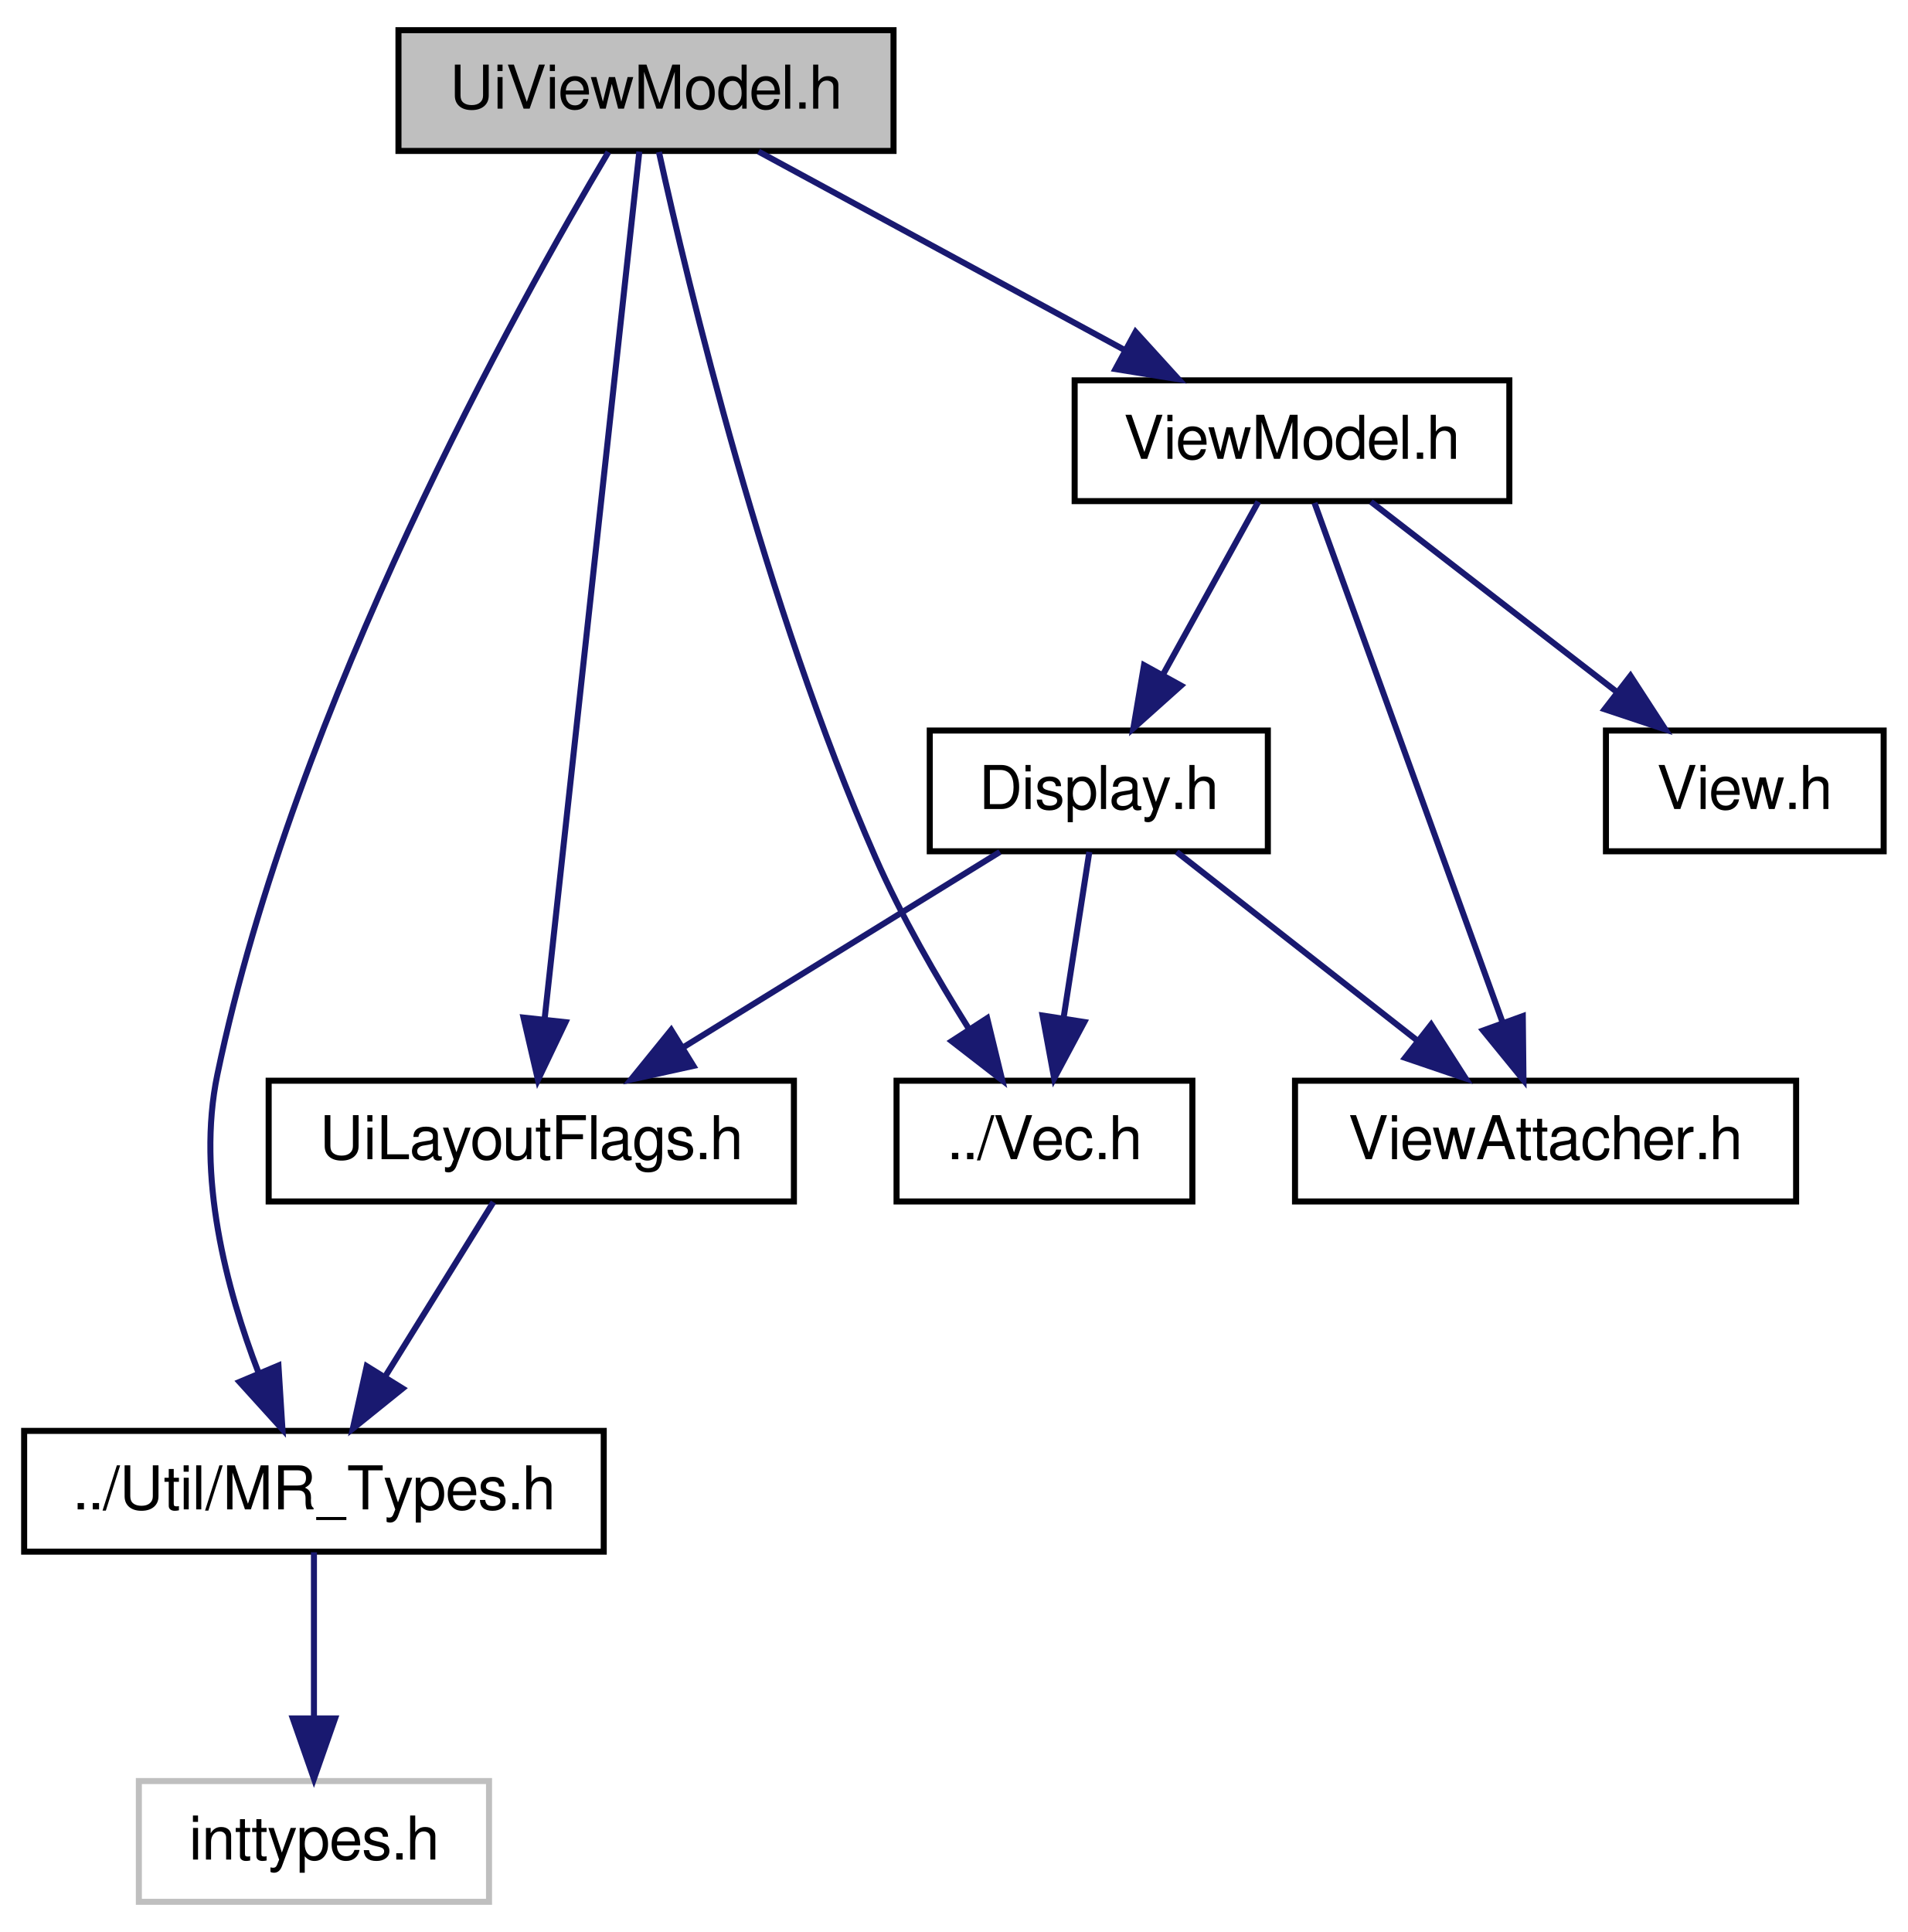
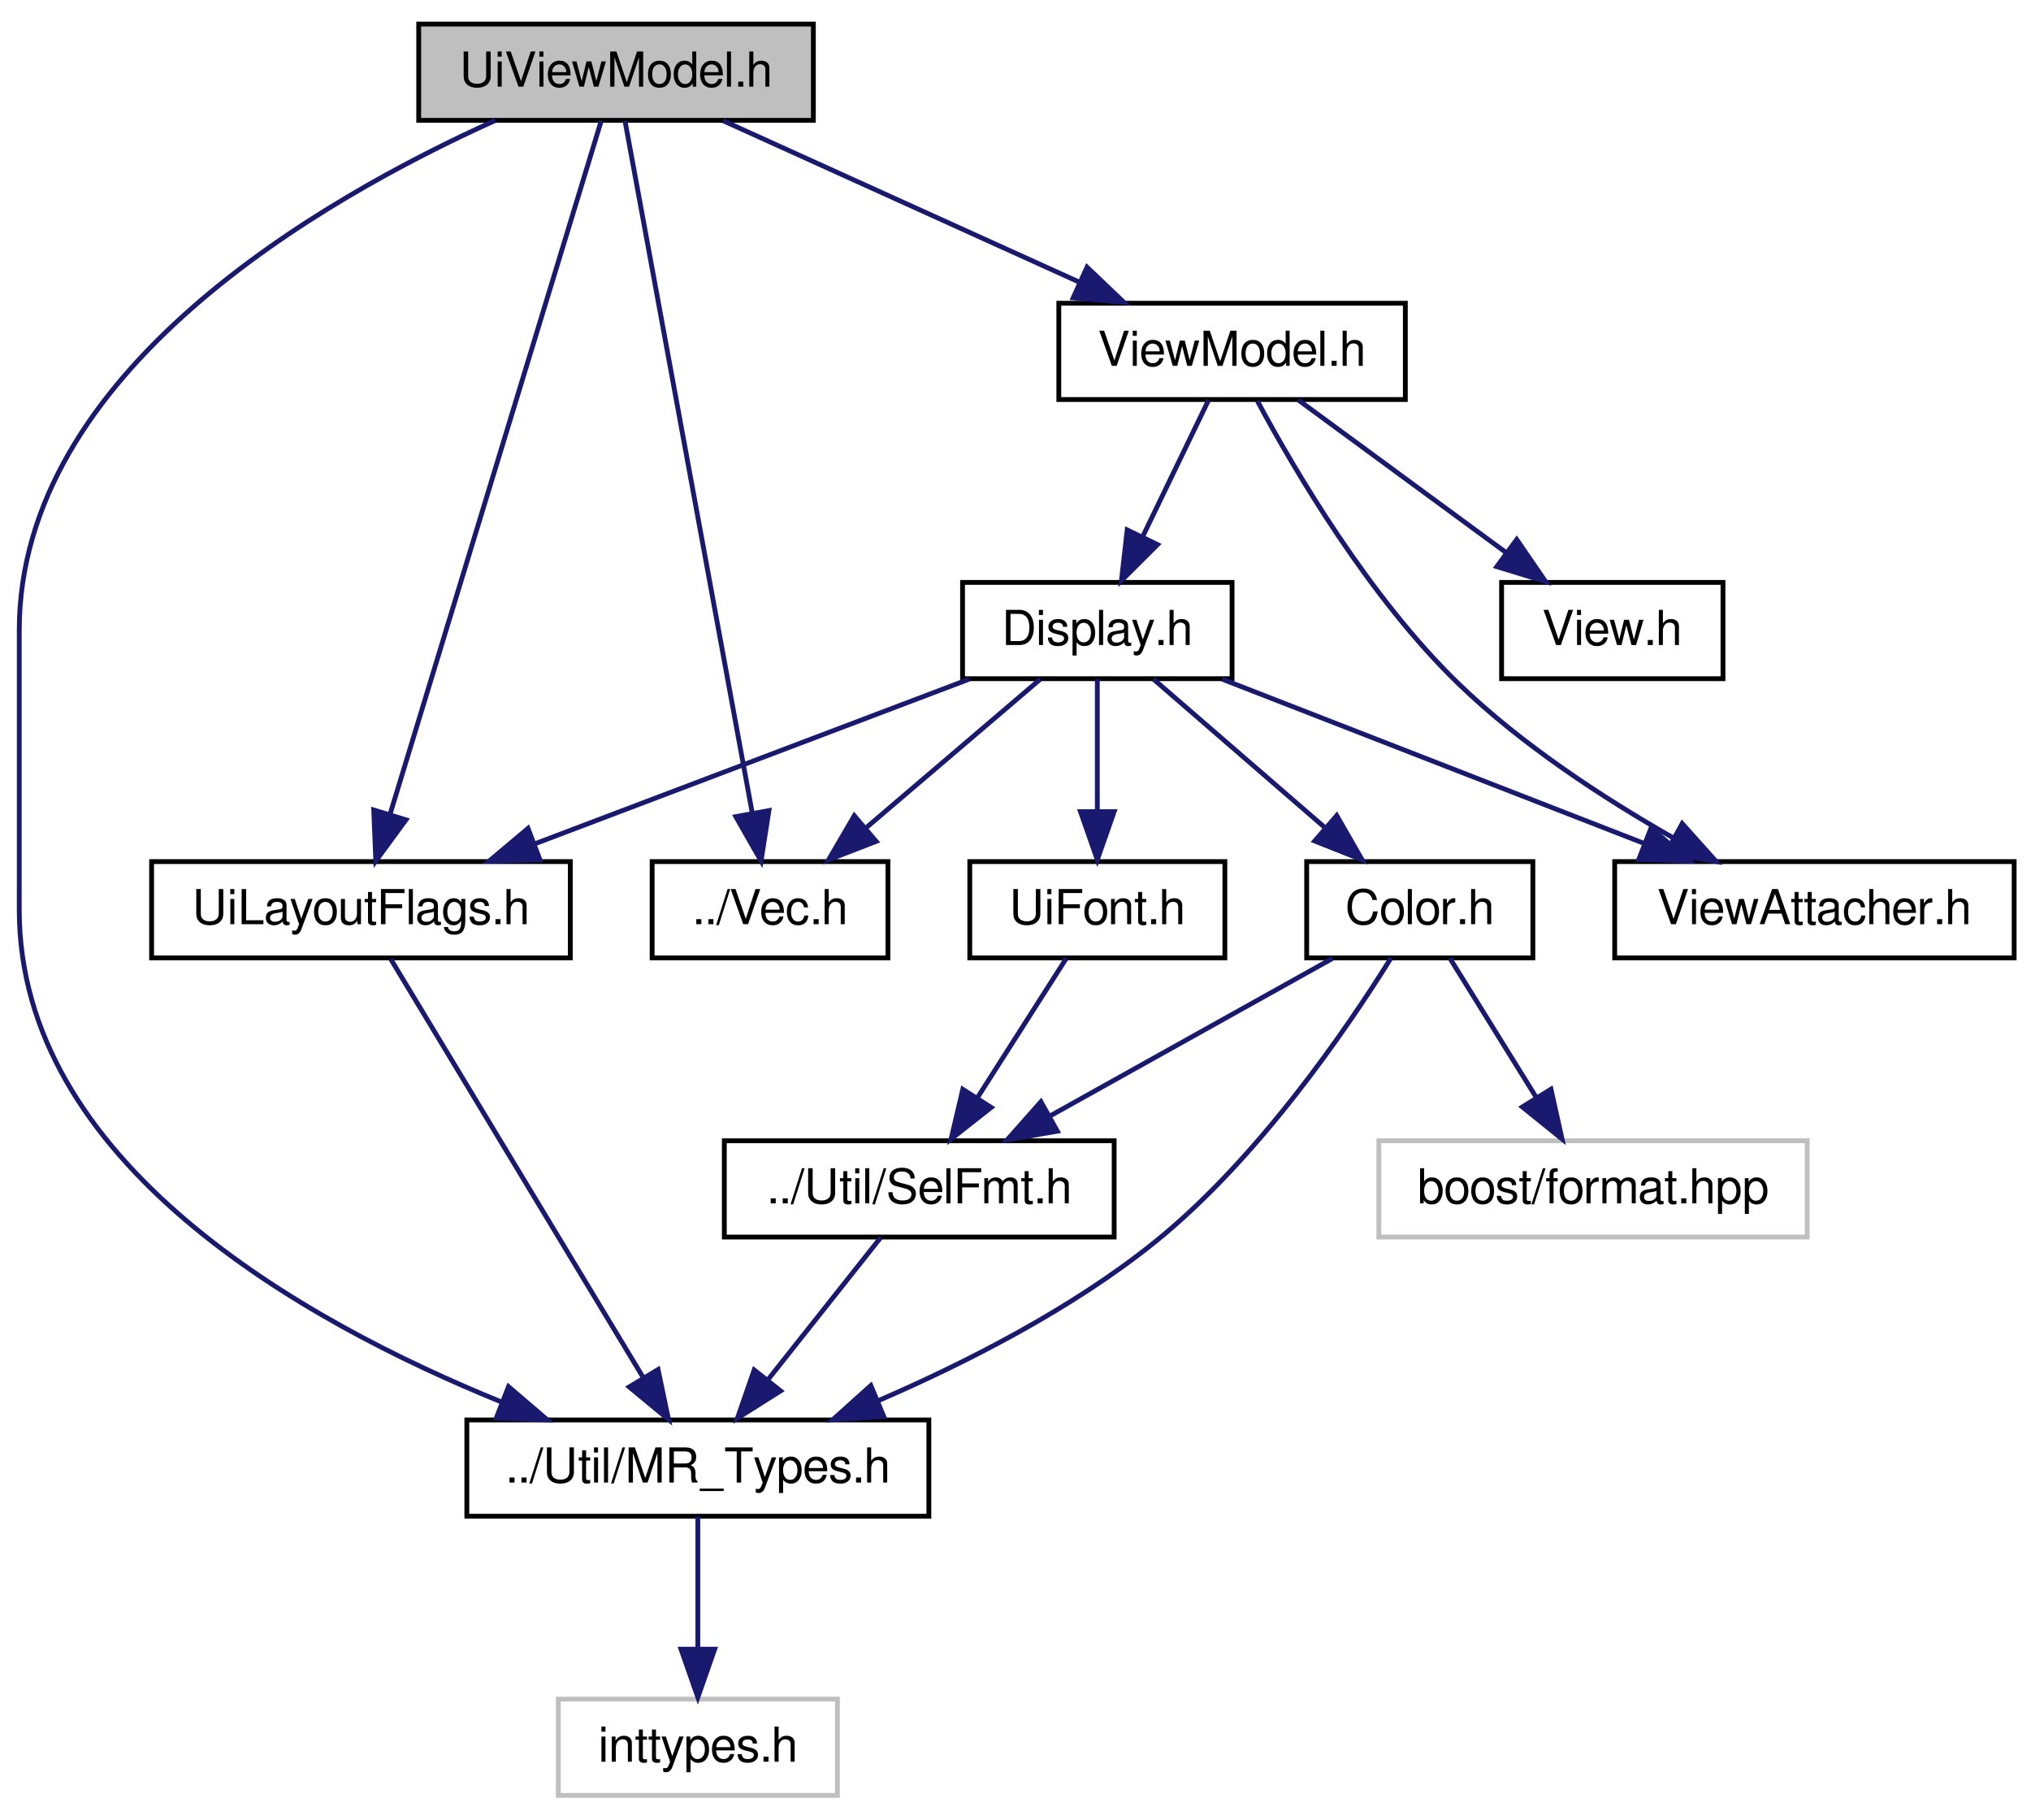
- <svg xmlns="http://www.w3.org/2000/svg" xmlns:xlink="http://www.w3.org/1999/xlink" width="316pt" height="320pt" viewBox="0.00 0.00 316.00 320.00">
-   <g id="graph1" class="graph" transform="scale(1 1) rotate(0) translate(4 316)">
+ <svg xmlns="http://www.w3.org/2000/svg" xmlns:xlink="http://www.w3.org/1999/xlink" width="422pt" height="378pt" viewBox="0.00 0.00 422.00 378.00">
+   <g id="graph1" class="graph" transform="scale(1 1) rotate(0) translate(4 374)">
    <g id="node1" class="node">
-       <polygon fill="#bfbfbf" stroke="black" points="62,-291 62,-311 144,-311 144,-291 62,-291" />
-       <text text-anchor="middle" x="103" y="-298" font-family="FreeSans" font-size="10.00">UiViewModel.h</text>
+       <polygon fill="#bfbfbf" stroke="black" points="83,-349 83,-369 165,-369 165,-349 83,-349" />
+       <text text-anchor="middle" x="124" y="-356" font-family="FreeSans" font-size="10.00">UiViewModel.h</text>
    </g>
    <g id="node3" class="node">
      <a xlink:href="_m_r___types_8h.html" target="_top" xlink:title="../Util/MR_Types.h">
-         <polygon fill="none" stroke="black" points="0,-59 0,-79 96,-79 96,-59 0,-59" />
-         <text text-anchor="middle" x="48" y="-66" font-family="FreeSans" font-size="10.00">../Util/MR_Types.h</text>
+         <polygon fill="none" stroke="black" points="93,-59 93,-79 189,-79 189,-59 93,-59" />
+         <text text-anchor="middle" x="141" y="-66" font-family="FreeSans" font-size="10.00">../Util/MR_Types.h</text>
      </a>
    </g>
    <g id="edge2" class="edge">
-       <path fill="none" stroke="midnightblue" d="M96.774,-290.821C81.936,-265.894 44.78,-199.342 32,-138 28.522,-121.308 33.506,-102.456 38.805,-88.68" />
-       <polygon fill="midnightblue" stroke="midnightblue" points="42.119,-89.829 42.784,-79.255 35.67,-87.107 42.119,-89.829" />
+       <path fill="none" stroke="midnightblue" d="M98.907,-348.975C62.674,-332.648 0,-296.652 0,-243 0,-243 0,-243 0,-185 0,-132.654 58.671,-99.572 100.32,-82.683" />
+       <polygon fill="midnightblue" stroke="midnightblue" points="101.658,-85.919 109.708,-79.03 99.119,-79.395 101.658,-85.919" />
    </g>
    <g id="node7" class="node">
      <a xlink:href="_vec_8h.html" target="_top" xlink:title="../Vec.h">
-         <polygon fill="none" stroke="black" points="144.5,-117 144.5,-137 193.5,-137 193.5,-117 144.5,-117" />
-         <text text-anchor="middle" x="169" y="-124" font-family="FreeSans" font-size="10.00">../Vec.h</text>
+         <polygon fill="none" stroke="black" points="131.5,-175 131.5,-195 180.5,-195 180.5,-175 131.5,-175" />
+         <text text-anchor="middle" x="156" y="-182" font-family="FreeSans" font-size="10.00">../Vec.h</text>
      </a>
    </g>
    <g id="edge6" class="edge">
-       <path fill="none" stroke="midnightblue" d="M105.145,-290.821C109.962,-268.876 122.669,-215.719 141,-174 145.275,-164.271 151.162,-154.067 156.435,-145.663" />
-       <polygon fill="midnightblue" stroke="midnightblue" points="159.509,-147.356 162.009,-137.061 153.634,-143.55 159.509,-147.356" />
+       <path fill="none" stroke="midnightblue" d="M125.859,-348.893C130.984,-321.023 145.393,-242.675 152.264,-205.313" />
+       <polygon fill="midnightblue" stroke="midnightblue" points="155.77,-205.603 154.136,-195.135 148.885,-204.337 155.77,-205.603" />
    </g>
    <g id="node9" class="node">
      <a xlink:href="_ui_layout_flags_8h.html" target="_top" xlink:title="UiLayoutFlags.h">
-         <polygon fill="none" stroke="black" points="40.5,-117 40.5,-137 127.5,-137 127.5,-117 40.5,-117" />
-         <text text-anchor="middle" x="84" y="-124" font-family="FreeSans" font-size="10.00">UiLayoutFlags.h</text>
+         <polygon fill="none" stroke="black" points="27.5,-175 27.5,-195 114.5,-195 114.5,-175 27.5,-175" />
+         <text text-anchor="middle" x="71" y="-182" font-family="FreeSans" font-size="10.00">UiLayoutFlags.h</text>
      </a>
    </g>
    <g id="edge8" class="edge">
-       <path fill="none" stroke="midnightblue" d="M101.896,-290.893C98.853,-263.023 90.298,-184.675 86.218,-147.313" />
-       <polygon fill="midnightblue" stroke="midnightblue" points="89.672,-146.696 85.107,-137.135 82.713,-147.456 89.672,-146.696" />
+       <path fill="none" stroke="midnightblue" d="M120.921,-348.893C112.396,-320.903 88.362,-241.999 77.041,-204.832" />
+       <polygon fill="midnightblue" stroke="midnightblue" points="80.349,-203.681 74.087,-195.135 73.653,-205.721 80.349,-203.681" />
    </g>
    <g id="node12" class="node">
      <a xlink:href="_view_model_8h.html" target="_top" xlink:title="ViewModel.h">
-         <polygon fill="none" stroke="black" points="174,-233 174,-253 246,-253 246,-233 174,-233" />
-         <text text-anchor="middle" x="210" y="-240" font-family="FreeSans" font-size="10.00">ViewModel.h</text>
+         <polygon fill="none" stroke="black" points="216,-291 216,-311 288,-311 288,-291 216,-291" />
+         <text text-anchor="middle" x="252" y="-298" font-family="FreeSans" font-size="10.00">ViewModel.h</text>
      </a>
    </g>
    <g id="edge12" class="edge">
-       <path fill="none" stroke="midnightblue" d="M121.638,-290.897C138.412,-281.804 163.286,-268.322 182.372,-257.976" />
-       <polygon fill="midnightblue" stroke="midnightblue" points="184.093,-261.024 191.217,-253.182 180.757,-254.87 184.093,-261.024" />
+       <path fill="none" stroke="midnightblue" d="M146.296,-348.897C166.727,-339.639 197.203,-325.83 220.189,-315.415" />
+       <polygon fill="midnightblue" stroke="midnightblue" points="221.866,-318.497 229.53,-311.182 218.977,-312.121 221.866,-318.497" />
    </g>
    <g id="node5" class="node">
-       <polygon fill="none" stroke="#bfbfbf" points="19,-1 19,-21 77,-21 77,-1 19,-1" />
-       <text text-anchor="middle" x="48" y="-8" font-family="FreeSans" font-size="10.00">inttypes.h</text>
+       <polygon fill="none" stroke="#bfbfbf" points="112,-1 112,-21 170,-21 170,-1 112,-1" />
+       <text text-anchor="middle" x="141" y="-8" font-family="FreeSans" font-size="10.00">inttypes.h</text>
    </g>
    <g id="edge4" class="edge">
-       <path fill="none" stroke="midnightblue" d="M48,-58.897C48,-51.339 48,-40.748 48,-31.446" />
-       <polygon fill="midnightblue" stroke="midnightblue" points="51.5,-31.378 48,-21.378 44.5,-31.378 51.5,-31.378" />
+       <path fill="none" stroke="midnightblue" d="M141,-58.897C141,-51.339 141,-40.748 141,-31.446" />
+       <polygon fill="midnightblue" stroke="midnightblue" points="144.5,-31.378 141,-21.378 137.5,-31.378 144.5,-31.378" />
    </g>
    <g id="edge10" class="edge">
-       <path fill="none" stroke="midnightblue" d="M77.729,-116.897C72.783,-108.928 65.744,-97.587 59.757,-87.941" />
-       <polygon fill="midnightblue" stroke="midnightblue" points="62.689,-86.028 54.441,-79.378 56.741,-89.72 62.689,-86.028" />
+       <path fill="none" stroke="midnightblue" d="M77.212,-174.706C88.969,-155.223 114.629,-112.7 129.574,-87.934" />
+       <polygon fill="midnightblue" stroke="midnightblue" points="132.732,-89.476 134.902,-79.106 126.738,-85.859 132.732,-89.476" />
    </g>
    <g id="node14" class="node">
      <a xlink:href="_display_8h.html" target="_top" xlink:title="Display.h">
-         <polygon fill="none" stroke="black" points="150,-175 150,-195 206,-195 206,-175 150,-175" />
-         <text text-anchor="middle" x="178" y="-182" font-family="FreeSans" font-size="10.00">Display.h</text>
+         <polygon fill="none" stroke="black" points="196,-233 196,-253 252,-253 252,-233 196,-233" />
+         <text text-anchor="middle" x="224" y="-240" font-family="FreeSans" font-size="10.00">Display.h</text>
      </a>
    </g>
    <g id="edge14" class="edge">
-       <path fill="none" stroke="midnightblue" d="M204.426,-232.897C200.075,-225.01 193.901,-213.821 188.615,-204.24" />
-       <polygon fill="midnightblue" stroke="midnightblue" points="191.621,-202.443 183.726,-195.378 185.492,-205.824 191.621,-202.443" />
+       <path fill="none" stroke="midnightblue" d="M247.123,-290.897C243.355,-283.093 238.026,-272.054 233.433,-262.54" />
+       <polygon fill="midnightblue" stroke="midnightblue" points="236.509,-260.861 229.01,-253.378 230.205,-263.905 236.509,-260.861" />
    </g>
-     <g id="node18" class="node">
+     <g id="node29" class="node">
      <a xlink:href="_view_attacher_8h.html" target="_top" xlink:title="ViewAttacher.h">
-         <polygon fill="none" stroke="black" points="210.5,-117 210.5,-137 293.5,-137 293.5,-117 210.5,-117" />
-         <text text-anchor="middle" x="252" y="-124" font-family="FreeSans" font-size="10.00">ViewAttacher.h</text>
+         <polygon fill="none" stroke="black" points="331.5,-175 331.5,-195 414.5,-195 414.5,-175 331.5,-175" />
+         <text text-anchor="middle" x="373" y="-182" font-family="FreeSans" font-size="10.00">ViewAttacher.h</text>
+       </a>
+     </g>
+     <g id="edge38" class="edge">
+       <path fill="none" stroke="midnightblue" d="M257.269,-290.685C264.983,-276.296 280.466,-249.948 299,-232 312.094,-219.32 329.133,-208.217 343.559,-199.991" />
+       <polygon fill="midnightblue" stroke="midnightblue" points="345.525,-202.905 352.595,-195.014 342.147,-196.773 345.525,-202.905" />
+     </g>
+     <g id="node31" class="node">
+       <a xlink:href="_view_8h.html" target="_top" xlink:title="View.h">
+         <polygon fill="none" stroke="black" points="308,-233 308,-253 354,-253 354,-233 308,-233" />
+         <text text-anchor="middle" x="331" y="-240" font-family="FreeSans" font-size="10.00">View.h</text>
+       </a>
+     </g>
+     <g id="edge36" class="edge">
+       <path fill="none" stroke="midnightblue" d="M265.761,-290.897C277.695,-282.135 295.182,-269.297 309.048,-259.116" />
+       <polygon fill="midnightblue" stroke="midnightblue" points="311.142,-261.921 317.132,-253.182 307,-256.278 311.142,-261.921" />
+     </g>
+     <g id="edge16" class="edge">
+       <path fill="none" stroke="midnightblue" d="M212.155,-232.897C202.138,-224.353 187.577,-211.933 175.792,-201.881" />
+       <polygon fill="midnightblue" stroke="midnightblue" points="178.047,-199.204 168.167,-195.378 173.504,-204.53 178.047,-199.204" />
+     </g>
+     <g id="edge32" class="edge">
+       <path fill="none" stroke="midnightblue" d="M197.349,-232.897C172.415,-223.445 134.966,-209.249 107.307,-198.764" />
+       <polygon fill="midnightblue" stroke="midnightblue" points="108.193,-195.356 97.601,-195.084 105.711,-201.902 108.193,-195.356" />
+     </g>
+     <g id="node17" class="node">
+       <a xlink:href="_ui_font_8h.html" target="_top" xlink:title="UiFont.h">
+         <polygon fill="none" stroke="black" points="197.5,-175 197.5,-195 250.5,-195 250.5,-175 197.5,-175" />
+         <text text-anchor="middle" x="224" y="-182" font-family="FreeSans" font-size="10.00">UiFont.h</text>
+       </a>
+     </g>
+     <g id="edge18" class="edge">
+       <path fill="none" stroke="midnightblue" d="M224,-232.897C224,-225.339 224,-214.748 224,-205.446" />
+       <polygon fill="midnightblue" stroke="midnightblue" points="227.5,-205.378 224,-195.378 220.5,-205.378 227.5,-205.378" />
+     </g>
+     <g id="node22" class="node">
+       <a xlink:href="_color_8h.html" target="_top" xlink:title="Color.h">
+         <polygon fill="none" stroke="black" points="267.5,-175 267.5,-195 314.5,-195 314.5,-175 267.5,-175" />
+         <text text-anchor="middle" x="291" y="-182" font-family="FreeSans" font-size="10.00">Color.h</text>
      </a>
    </g>
    <g id="edge24" class="edge">
-       <path fill="none" stroke="midnightblue" d="M213.727,-232.706C220.719,-213.396 235.906,-171.451 244.905,-146.596" />
-       <polygon fill="midnightblue" stroke="midnightblue" points="248.228,-147.7 248.341,-137.106 241.646,-145.317 248.228,-147.7" />
+       <path fill="none" stroke="midnightblue" d="M235.671,-232.897C245.445,-224.435 259.612,-212.172 271.163,-202.172" />
+       <polygon fill="midnightblue" stroke="midnightblue" points="273.742,-204.569 279.012,-195.378 269.161,-199.276 273.742,-204.569" />
    </g>
-     <g id="node20" class="node">
-       <a xlink:href="_view_8h.html" target="_top" xlink:title="View.h">
-         <polygon fill="none" stroke="black" points="262,-175 262,-195 308,-195 308,-175 262,-175" />
-         <text text-anchor="middle" x="285" y="-182" font-family="FreeSans" font-size="10.00">View.h</text>
+     <g id="edge34" class="edge">
+       <path fill="none" stroke="midnightblue" d="M249.954,-232.897C274.236,-223.445 310.706,-209.249 337.642,-198.764" />
+       <polygon fill="midnightblue" stroke="midnightblue" points="339.045,-201.973 347.094,-195.084 336.506,-195.45 339.045,-201.973" />
+     </g>
+     <g id="node19" class="node">
+       <a xlink:href="_sel_fmt_8h.html" target="_top" xlink:title="../Util/SelFmt.h">
+         <polygon fill="none" stroke="black" points="146.5,-117 146.5,-137 227.5,-137 227.5,-117 146.5,-117" />
+         <text text-anchor="middle" x="187" y="-124" font-family="FreeSans" font-size="10.00">../Util/SelFmt.h</text>
      </a>
    </g>
+     <g id="edge20" class="edge">
+       <path fill="none" stroke="midnightblue" d="M217.555,-174.897C212.471,-166.928 205.237,-155.587 199.083,-145.941" />
+       <polygon fill="midnightblue" stroke="midnightblue" points="201.949,-143.926 193.62,-137.378 196.048,-147.691 201.949,-143.926" />
+     </g>
    <g id="edge22" class="edge">
-       <path fill="none" stroke="midnightblue" d="M223.064,-232.897C234.287,-224.218 250.683,-211.538 263.786,-201.405" />
-       <polygon fill="midnightblue" stroke="midnightblue" points="266.065,-204.068 271.834,-195.182 261.782,-198.53 266.065,-204.068" />
+       <path fill="none" stroke="midnightblue" d="M178.987,-116.897C172.537,-108.764 163.301,-97.118 155.551,-87.347" />
+       <polygon fill="midnightblue" stroke="midnightblue" points="158.187,-85.038 149.231,-79.378 152.702,-89.388 158.187,-85.038" />
    </g>
-     <g id="edge16" class="edge">
-       <path fill="none" stroke="midnightblue" d="M176.432,-174.897C175.26,-167.339 173.616,-156.748 172.173,-147.446" />
-       <polygon fill="midnightblue" stroke="midnightblue" points="175.602,-146.723 170.61,-137.378 168.685,-147.796 175.602,-146.723" />
+     <g id="edge28" class="edge">
+       <path fill="none" stroke="midnightblue" d="M285.011,-174.943C275.936,-160.39 257.465,-133.309 236,-116 218.801,-102.131 196.837,-90.932 178.361,-82.95" />
+       <polygon fill="midnightblue" stroke="midnightblue" points="179.638,-79.691 169.061,-79.072 176.944,-86.152 179.638,-79.691" />
    </g>
-     <g id="edge18" class="edge">
-       <path fill="none" stroke="midnightblue" d="M161.626,-174.897C147.158,-165.97 125.831,-152.811 109.191,-142.543" />
-       <polygon fill="midnightblue" stroke="midnightblue" points="110.85,-139.454 100.501,-137.182 107.174,-145.411 110.85,-139.454" />
+     <g id="edge30" class="edge">
+       <path fill="none" stroke="midnightblue" d="M272.885,-174.897C256.655,-165.846 232.624,-152.444 214.106,-142.117" />
+       <polygon fill="midnightblue" stroke="midnightblue" points="215.695,-138.996 205.257,-137.182 212.286,-145.109 215.695,-138.996" />
    </g>
-     <g id="edge20" class="edge">
-       <path fill="none" stroke="midnightblue" d="M190.89,-174.897C201.896,-166.271 217.942,-153.694 230.831,-143.592" />
-       <polygon fill="midnightblue" stroke="midnightblue" points="233.048,-146.301 238.76,-137.378 228.73,-140.792 233.048,-146.301" />
+     <g id="node24" class="node">
+       <polygon fill="none" stroke="#bfbfbf" points="282.5,-117 282.5,-137 371.5,-137 371.5,-117 282.5,-117" />
+       <text text-anchor="middle" x="327" y="-124" font-family="FreeSans" font-size="10.00">boost/format.hpp</text>
+     </g>
+     <g id="edge26" class="edge">
+       <path fill="none" stroke="midnightblue" d="M297.271,-174.897C302.217,-166.928 309.256,-155.587 315.243,-145.941" />
+       <polygon fill="midnightblue" stroke="midnightblue" points="318.259,-147.72 320.559,-137.378 312.311,-144.028 318.259,-147.72" />
    </g>
  </g>
</svg>
